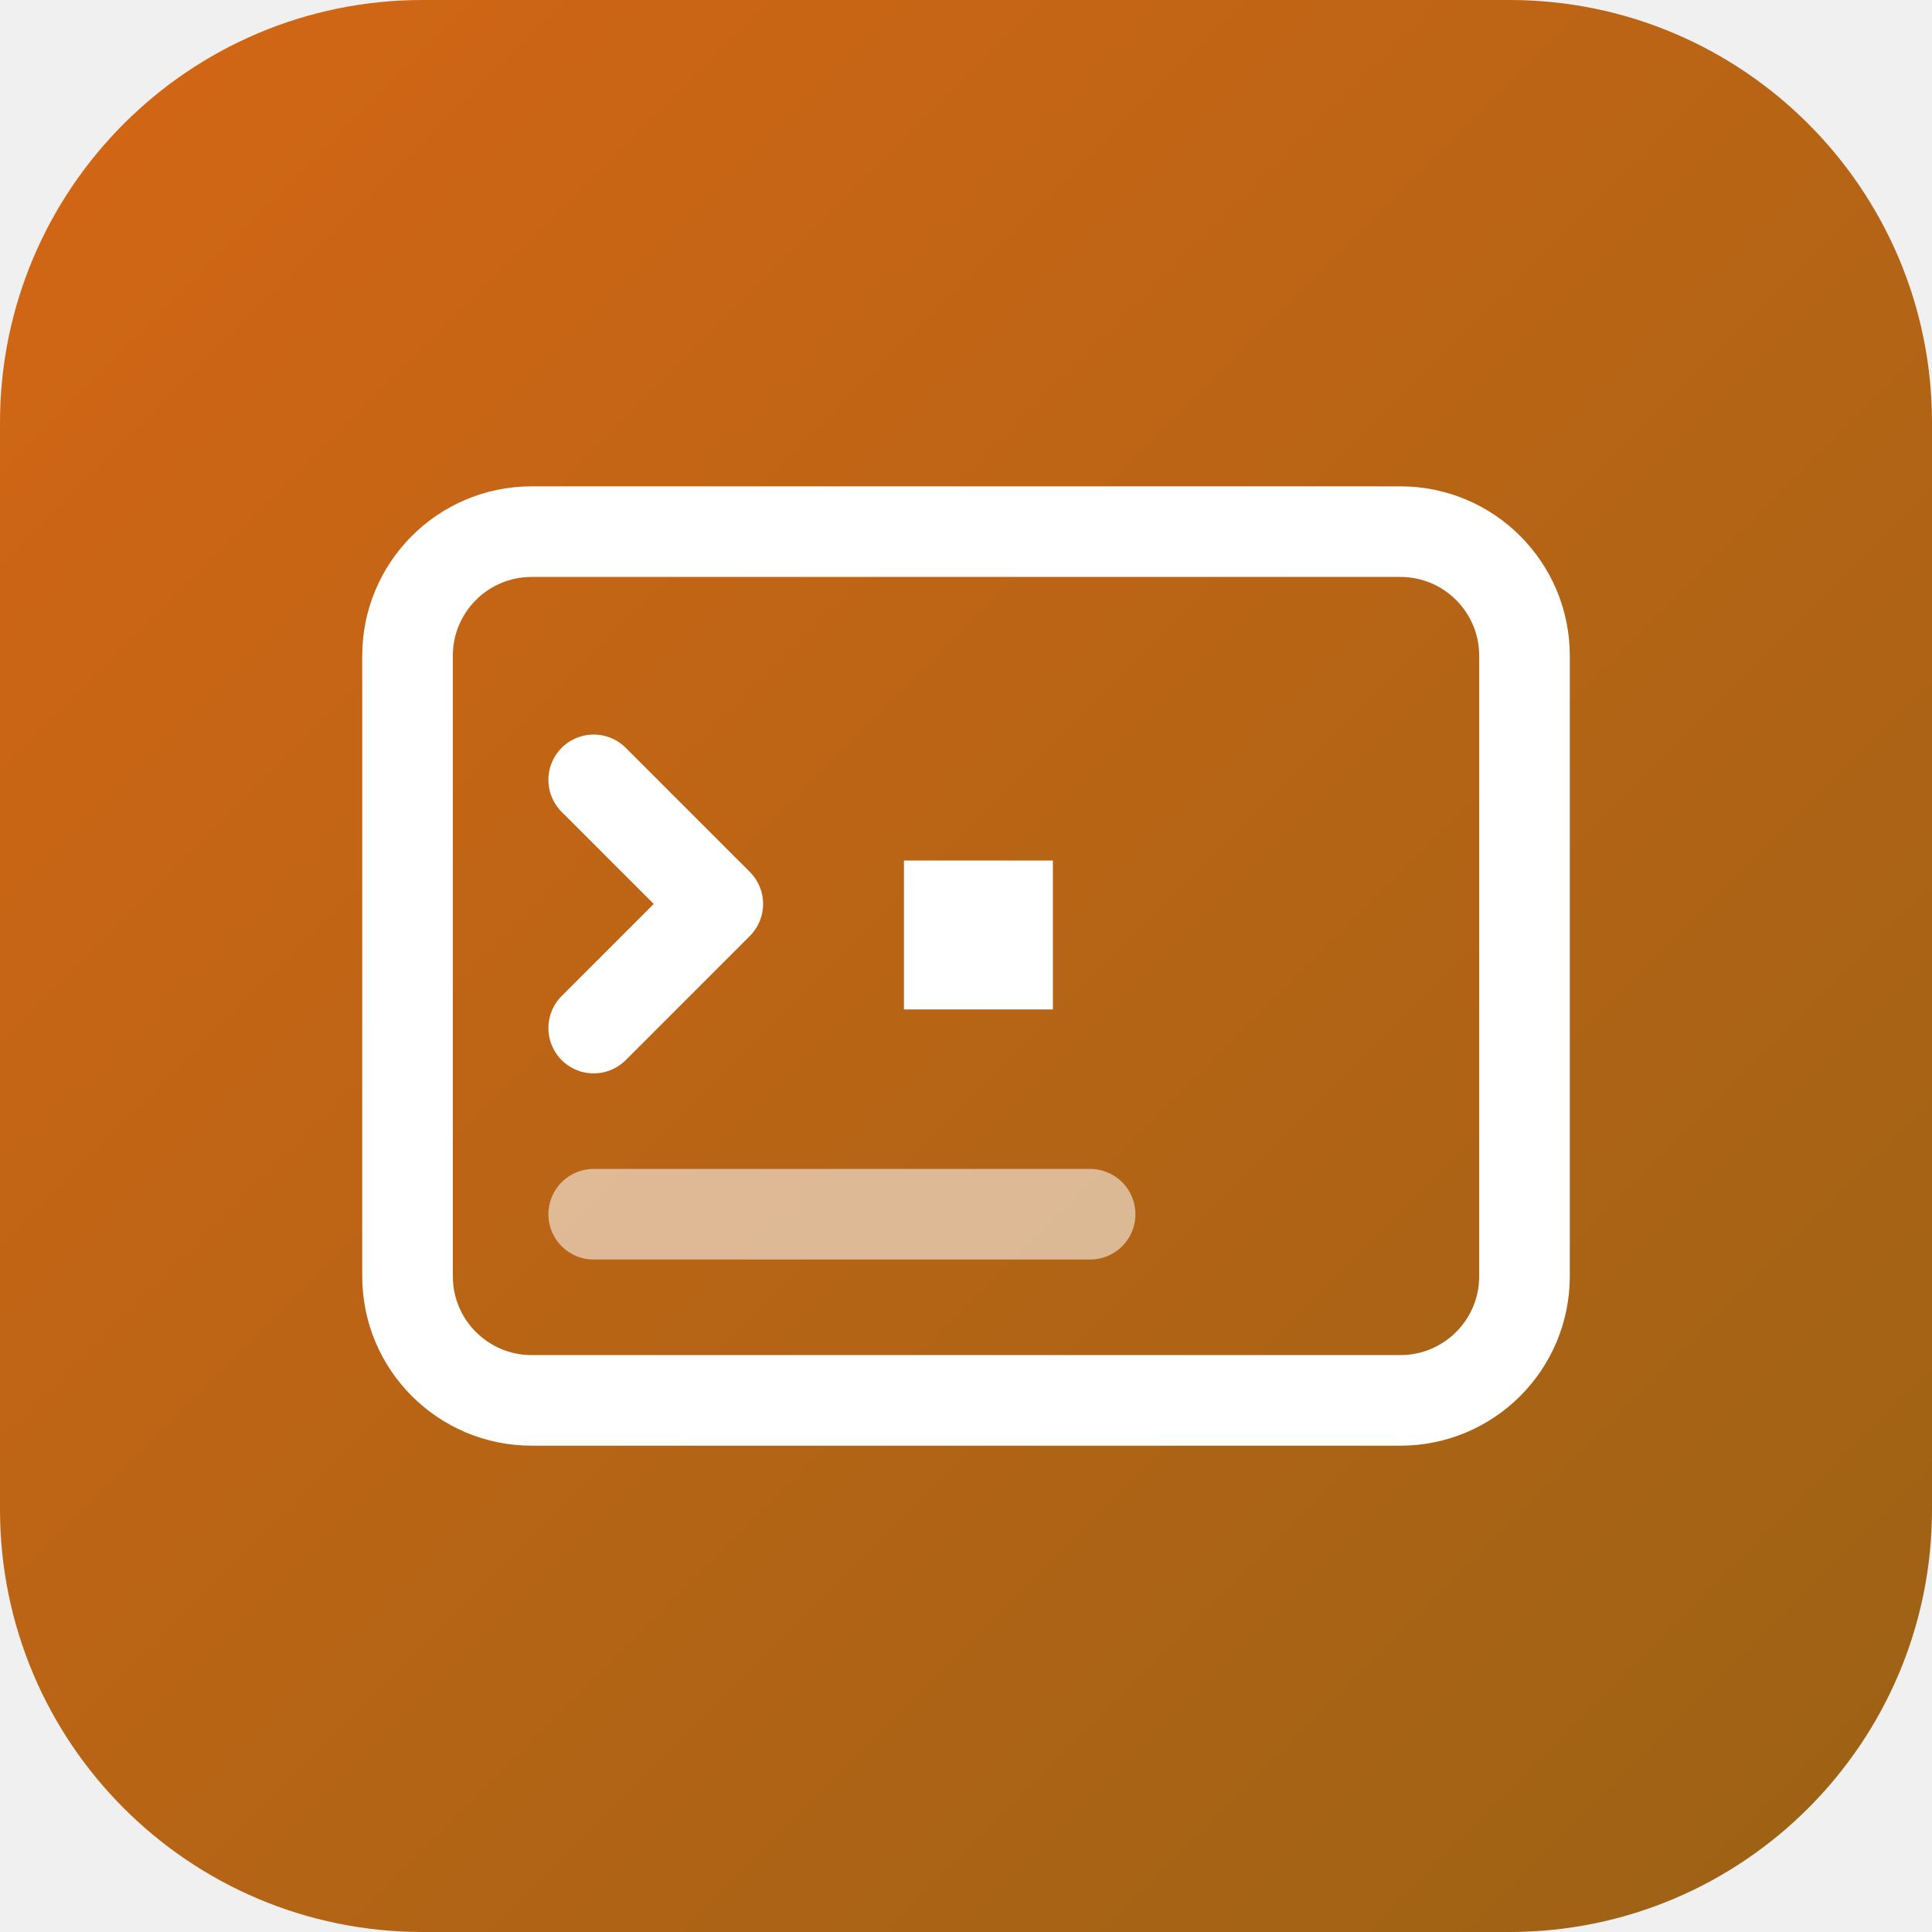
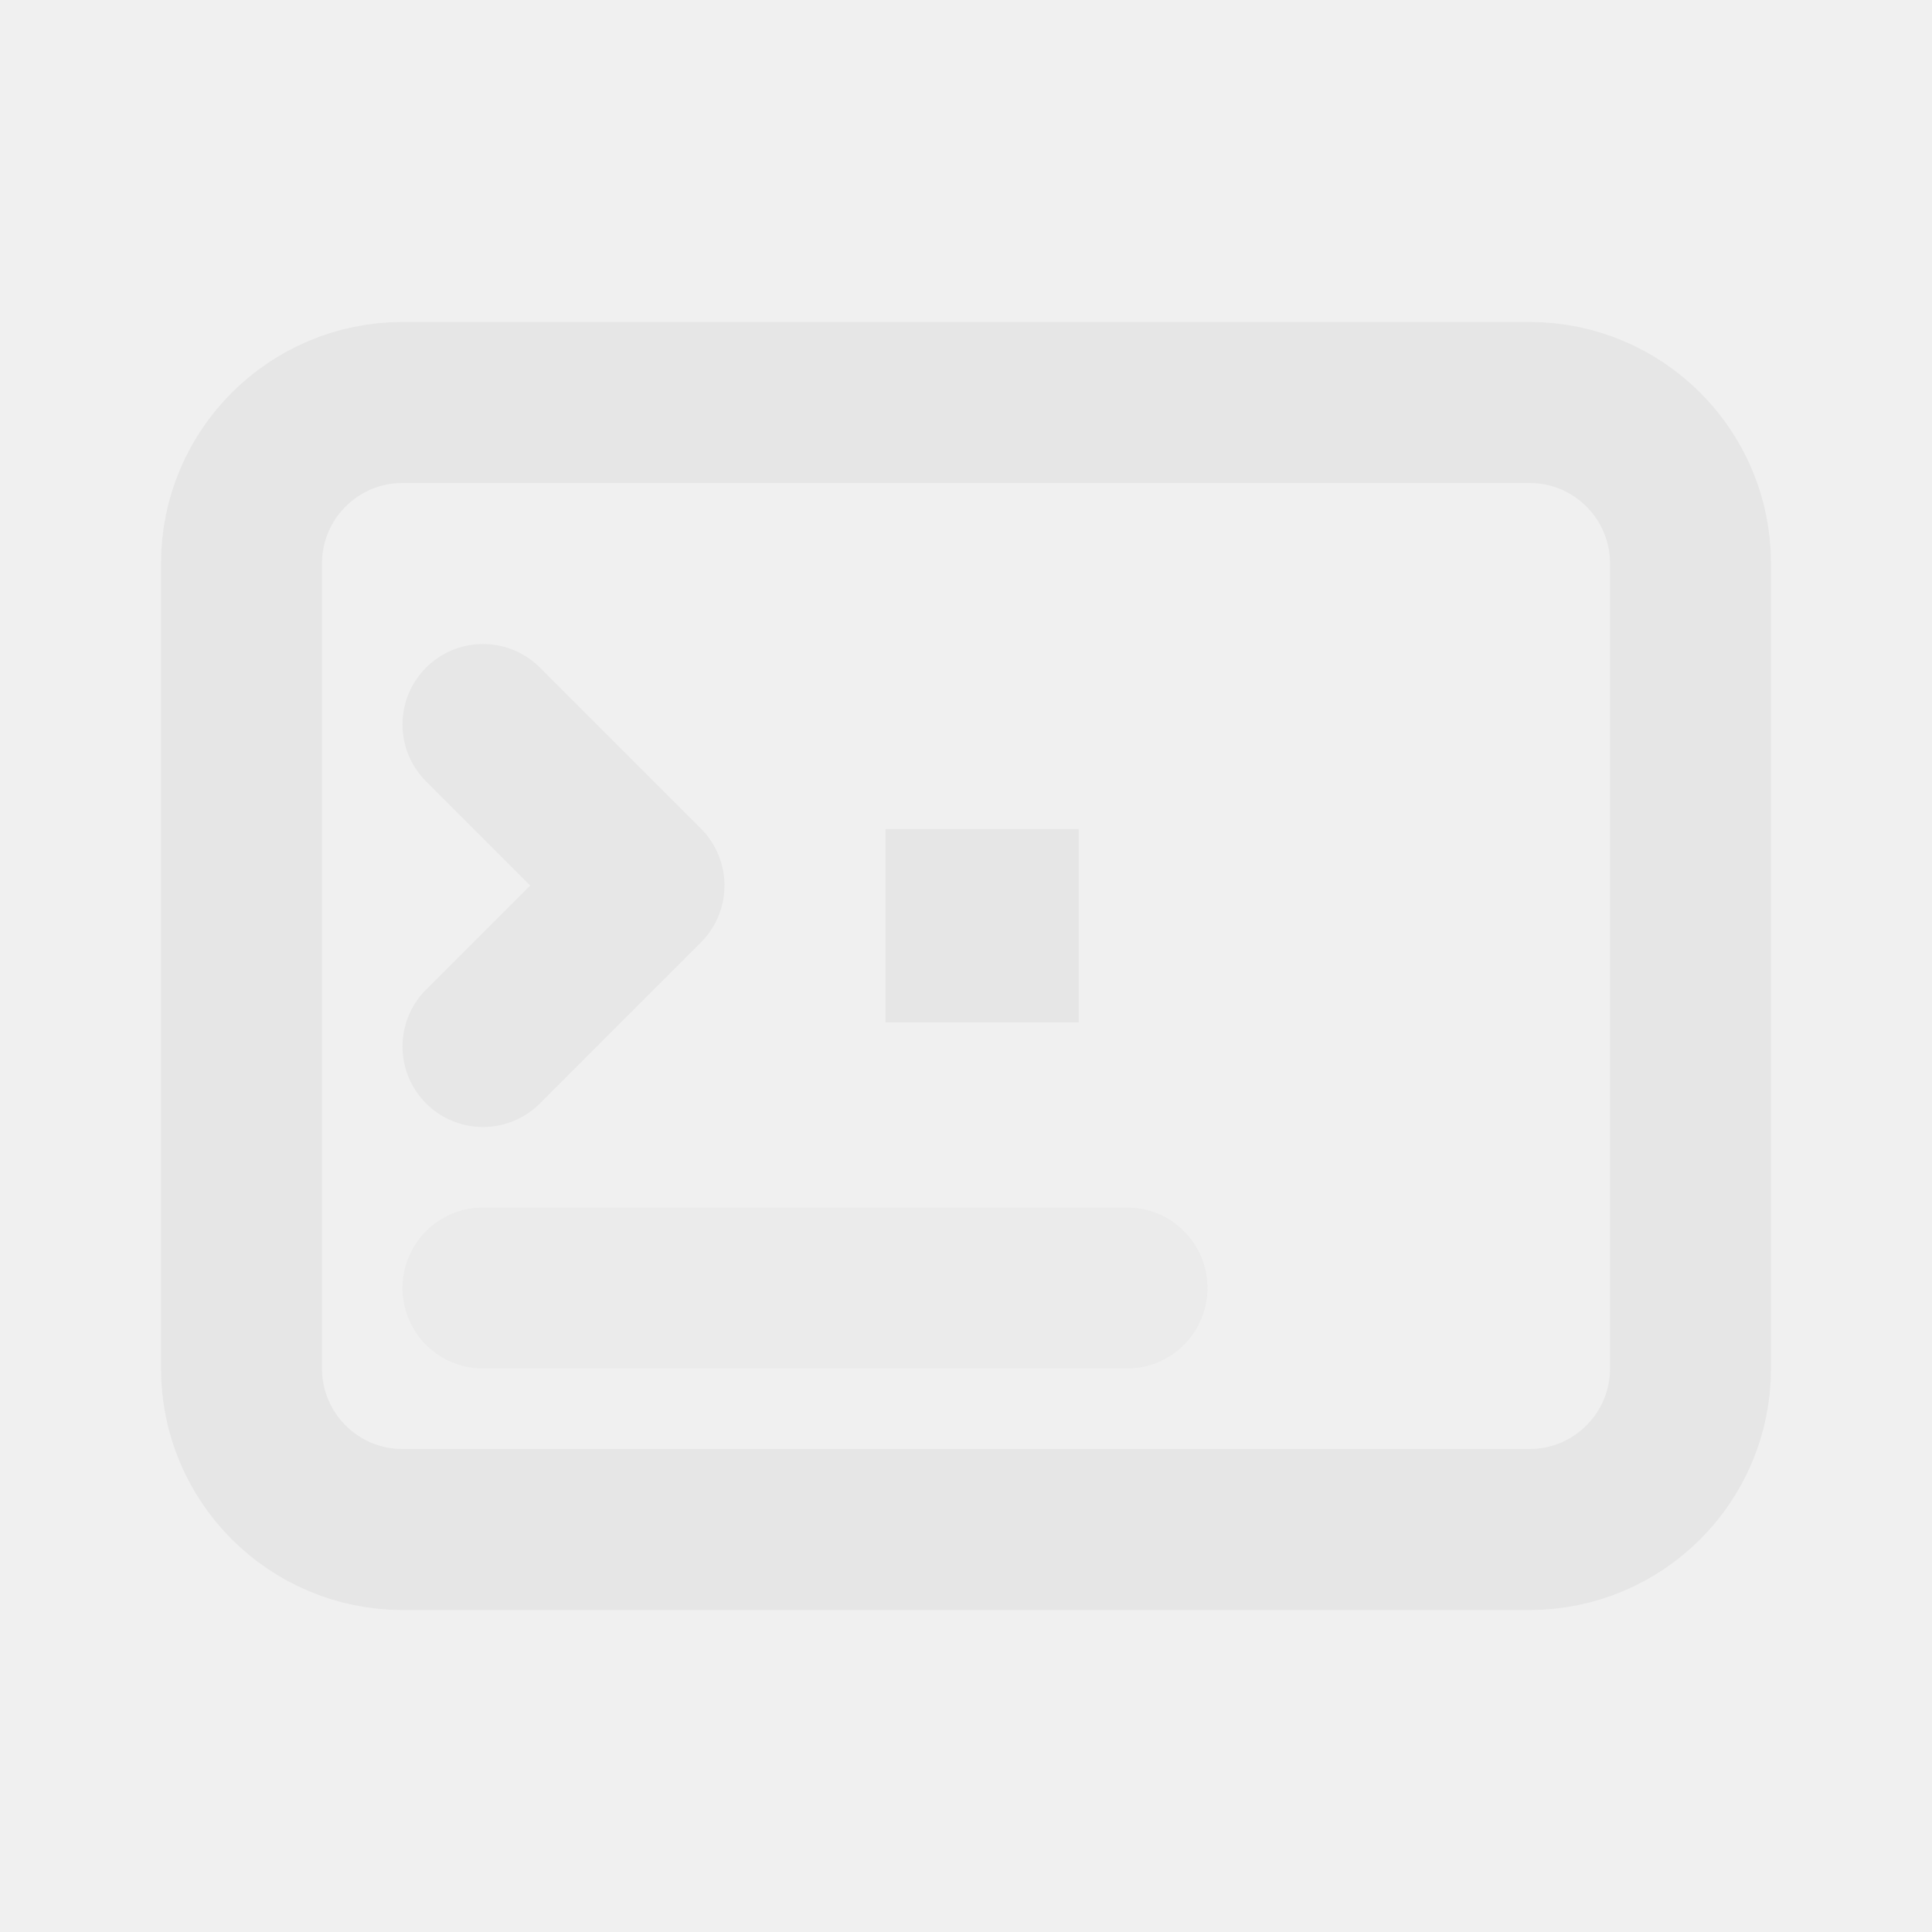
- <svg xmlns="http://www.w3.org/2000/svg" viewBox="0 0 64 64">
-   <defs>
-     <linearGradient id="pg" x1="0" y1="0" x2="1" y2="1">
-       <stop offset="0" stop-color="#d46615" />
-       <stop offset="1" stop-color="#9b6215" />
-     </linearGradient>
-   </defs>
-   <rect width="64" height="64" rx="14" fill="url(#pg)" />
-   <g transform="translate(7.3333,7.3333) scale(2.0556)">
-     <g stroke="#fff" fill="none" stroke-width="1.46" stroke-linecap="round" stroke-linejoin="round">
-       <rect x="3" y="5" width="18" height="14" rx="2" />
-       <path d="M6 9l2 2-2 2" />
-       <rect x="11" y="10.3" width="2.4" height="2.4" fill="#fff" stroke="none" />
-       <path d="M6 16h8" opacity="0.55" />
-     </g>
-   </g>
+ <svg xmlns="http://www.w3.org/2000/svg" viewBox="0 0 24 24" fill="none" stroke="#e6e6e6" stroke-width="2" stroke-linecap="round" stroke-linejoin="round">
+   <rect x="3" y="5" width="18" height="14" rx="2" />
+   <path d="M6 9l2 2-2 2" opacity="0.9" />
+   <rect x="11" y="10.3" width="2.4" height="2.4" fill="#e6e6e6" stroke="none" />
+   <path d="M6 16h8" opacity="0.5" />
</svg>
